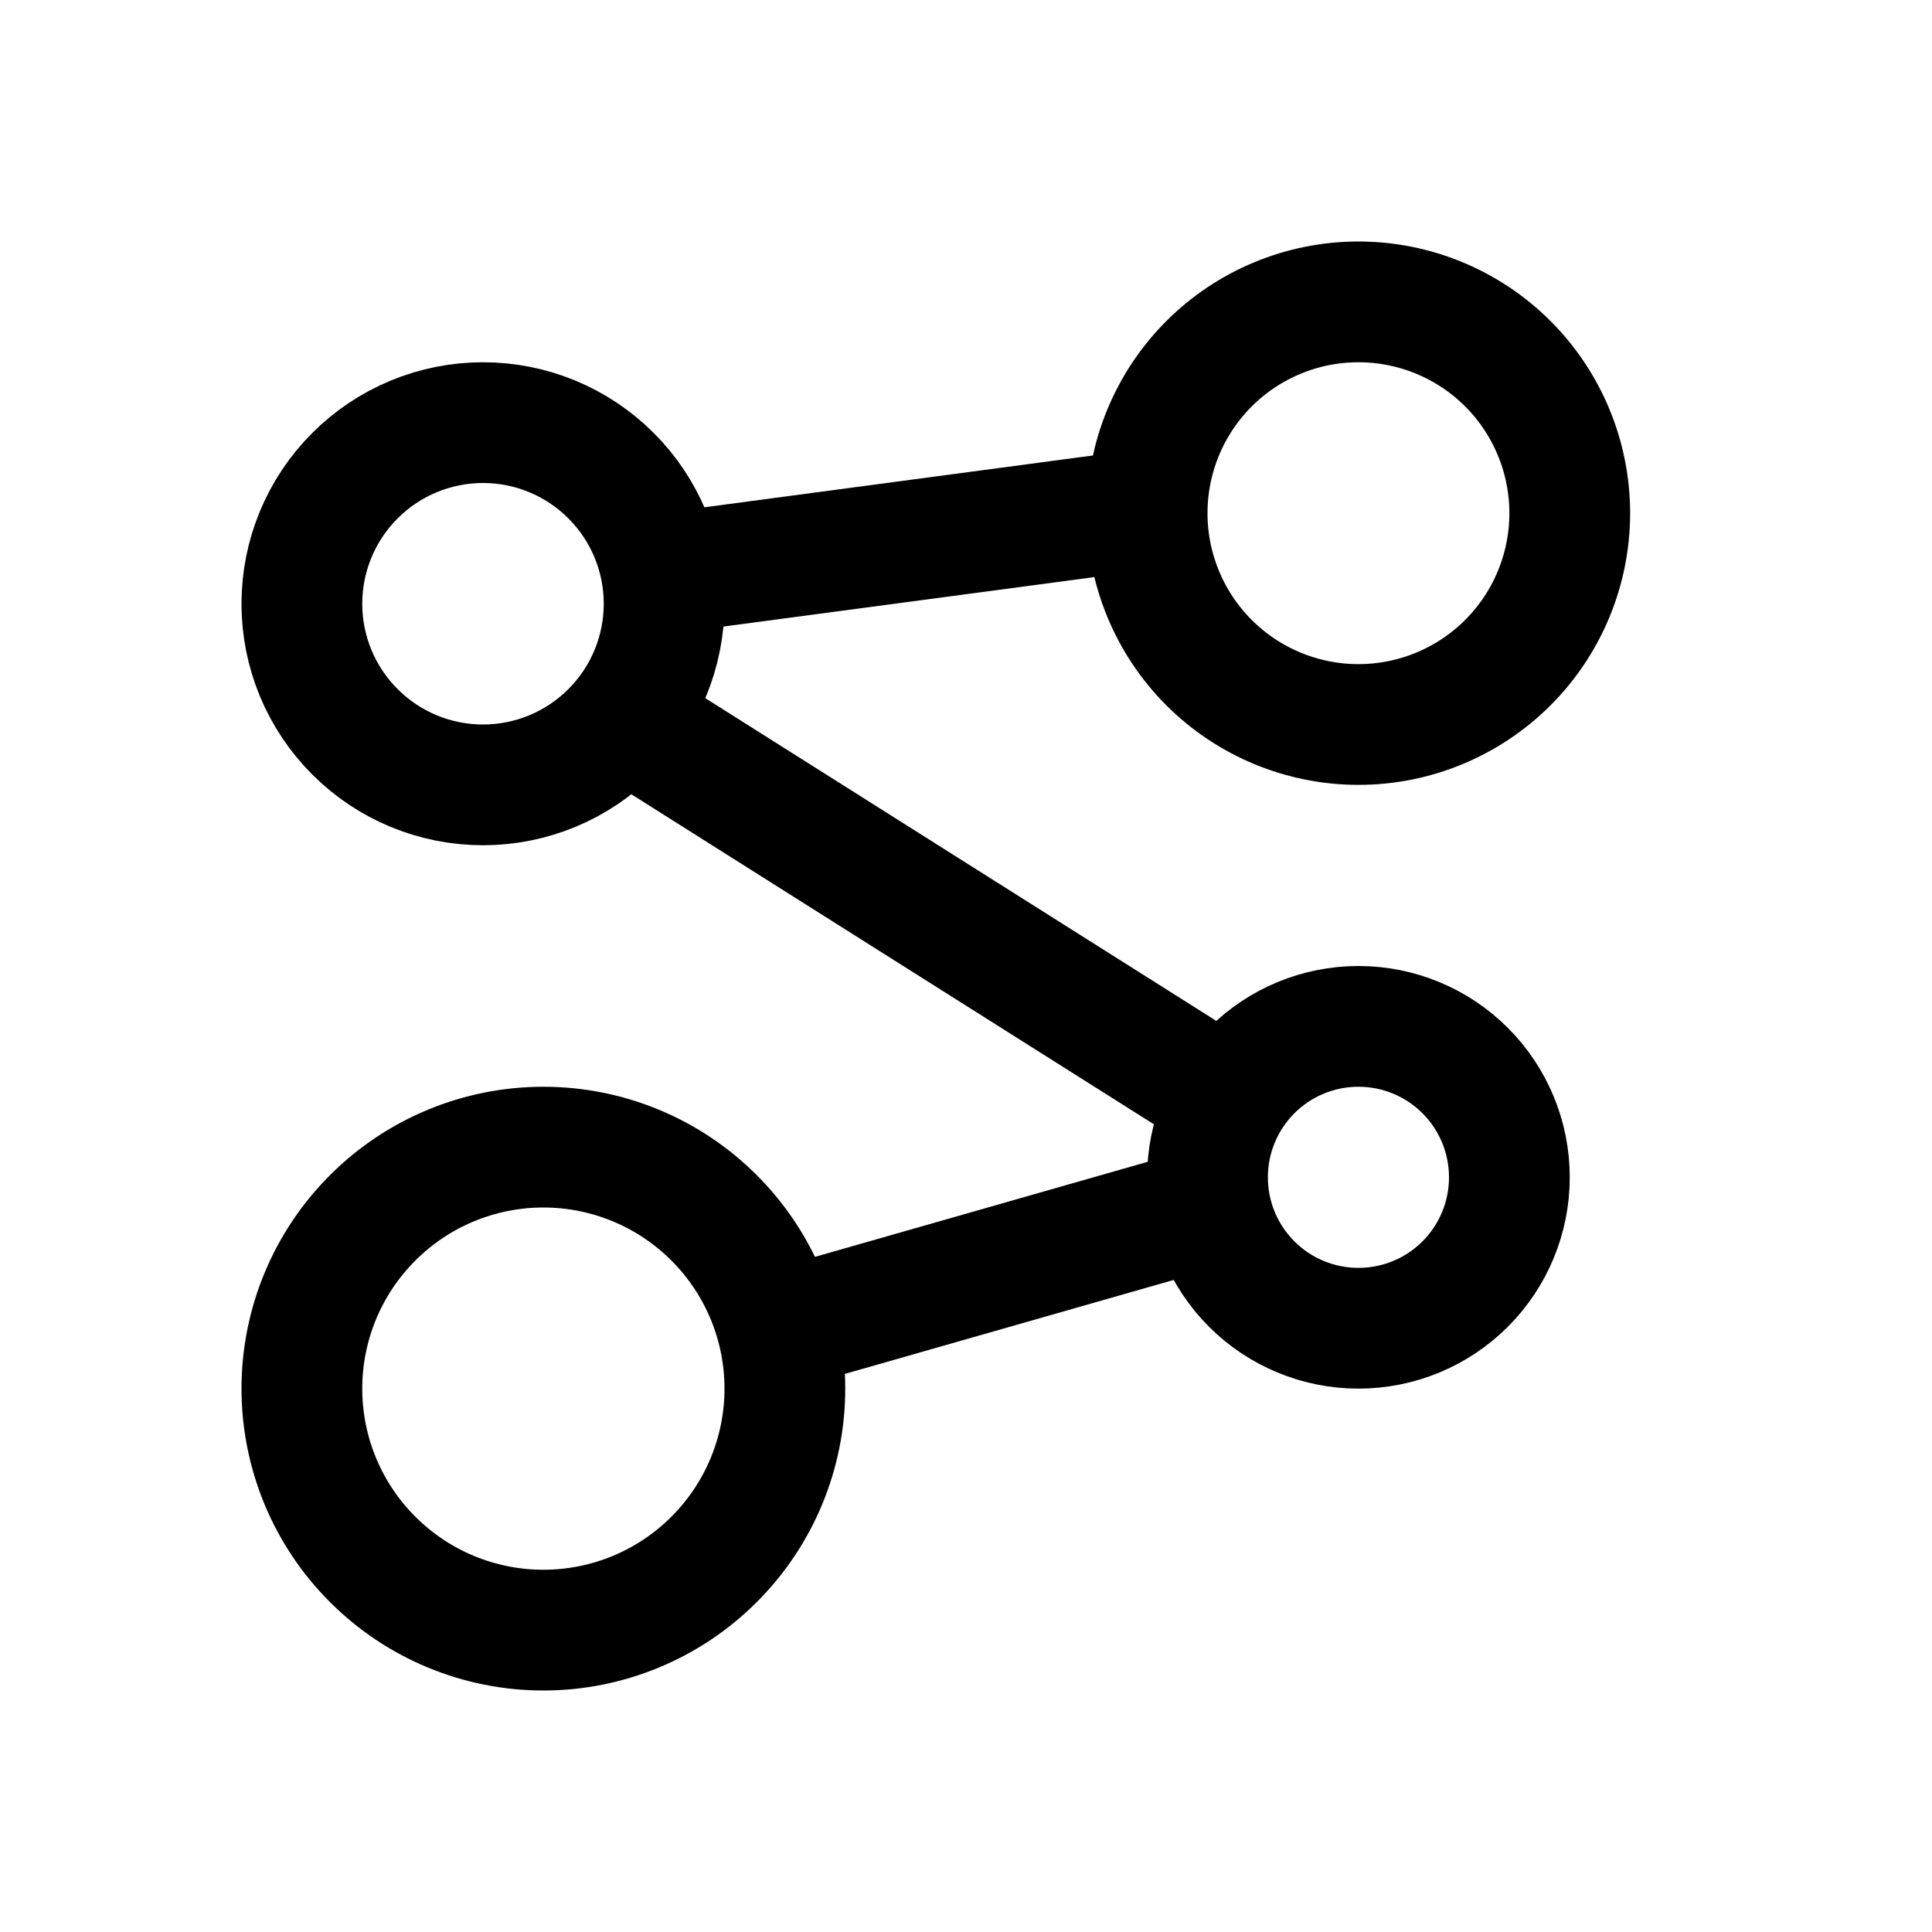
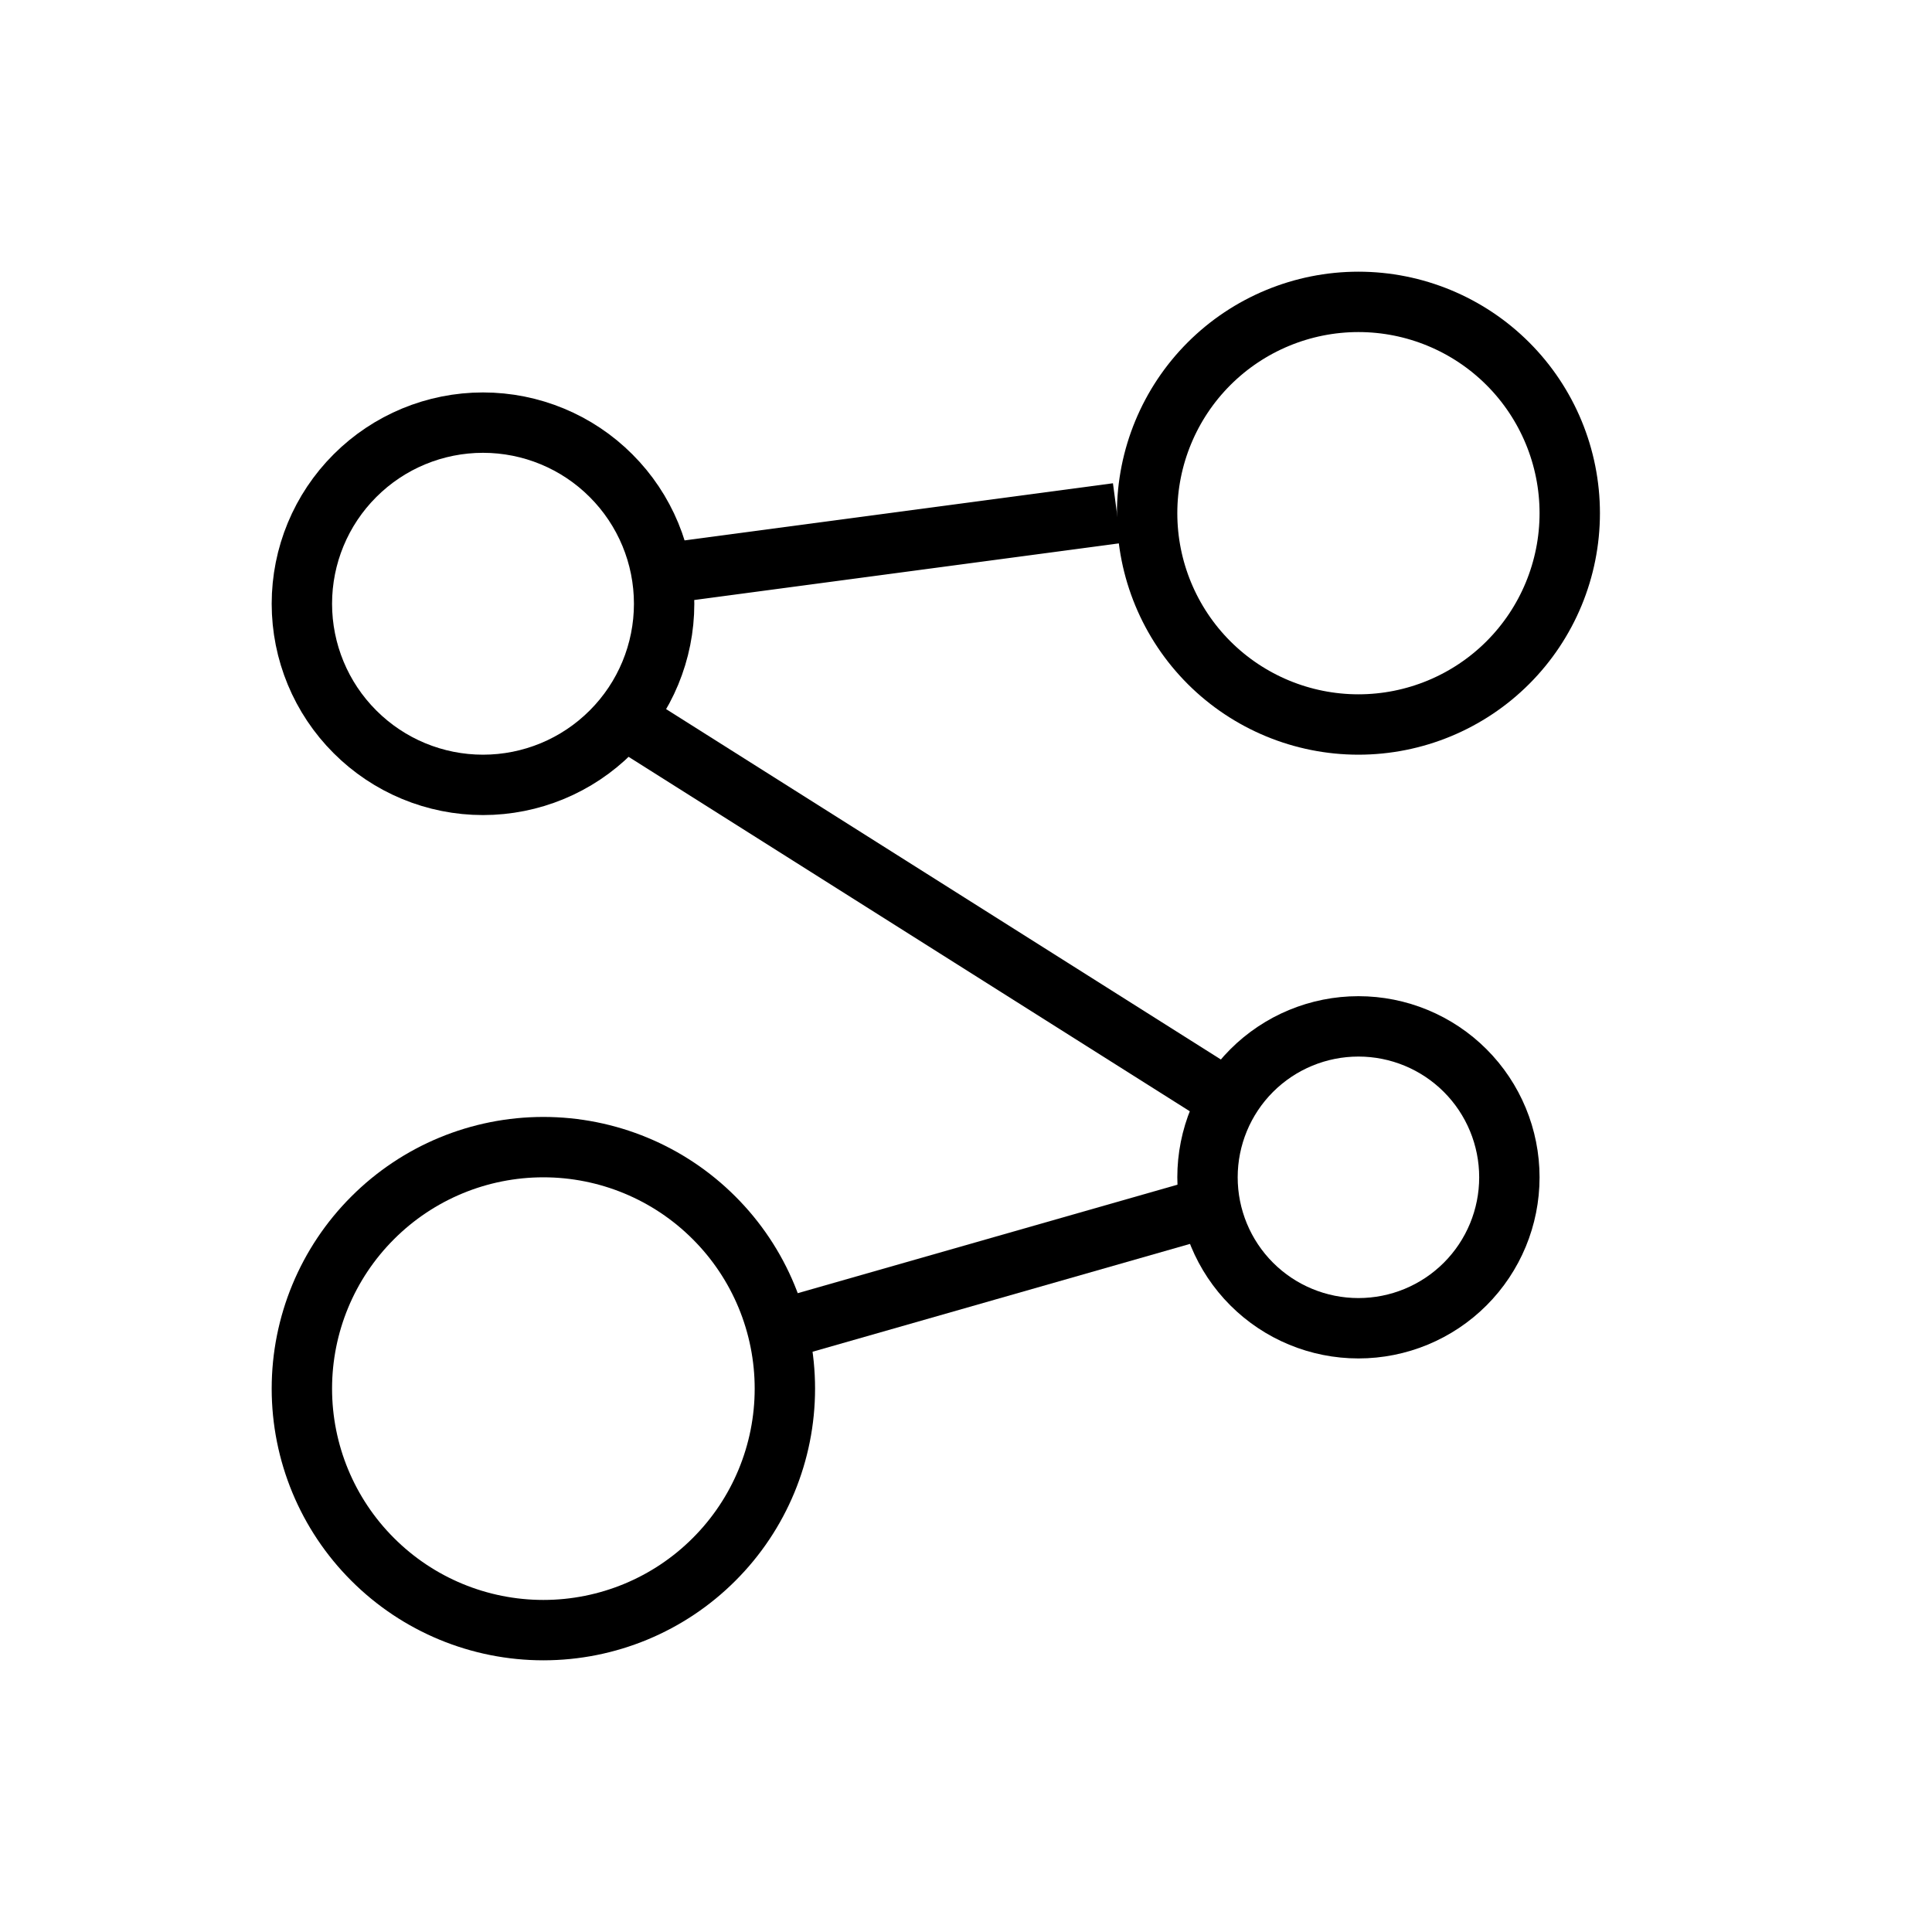
<svg xmlns="http://www.w3.org/2000/svg" width="32" height="32" viewBox="0 0 32 32" fill="none">
-   <path d="M5 10C5 10.796 5.316 11.559 5.879 12.121C6.441 12.684 7.204 13 8 13C8.796 13 9.559 12.684 10.121 12.121C10.684 11.559 11 10.796 11 10C11 9.204 10.684 8.441 10.121 7.879C9.559 7.316 8.796 7 8 7C7.204 7 6.441 7.316 5.879 7.879C5.316 8.441 5 9.204 5 10Z" stroke="black" stroke-width="2" stroke-linecap="round" stroke-linejoin="round" />
-   <path d="M20 19.5C20 20.163 20.263 20.799 20.732 21.268C21.201 21.737 21.837 22 22.5 22C23.163 22 23.799 21.737 24.268 21.268C24.737 20.799 25 20.163 25 19.5C25 18.837 24.737 18.201 24.268 17.732C23.799 17.263 23.163 17 22.5 17C21.837 17 21.201 17.263 20.732 17.732C20.263 18.201 20 18.837 20 19.5Z" stroke="black" stroke-width="2" stroke-linecap="round" stroke-linejoin="round" />
-   <path d="M19 8.5C19 9.428 19.369 10.319 20.025 10.975C20.681 11.631 21.572 12 22.5 12C23.428 12 24.319 11.631 24.975 10.975C25.631 10.319 26 9.428 26 8.5C26 7.572 25.631 6.681 24.975 6.025C24.319 5.369 23.428 5 22.5 5C21.572 5 20.681 5.369 20.025 6.025C19.369 6.681 19 7.572 19 8.5Z" stroke="black" stroke-width="2" stroke-linecap="round" stroke-linejoin="round" />
-   <path d="M5 23C5 24.061 5.421 25.078 6.172 25.828C6.922 26.579 7.939 27 9 27C10.061 27 11.078 26.579 11.828 25.828C12.579 25.078 13 24.061 13 23C13 21.939 12.579 20.922 11.828 20.172C11.078 19.421 10.061 19 9 19C7.939 19 6.922 19.421 6.172 20.172C5.421 20.922 5 21.939 5 23Z" stroke="black" stroke-width="2" stroke-linecap="round" stroke-linejoin="round" />
-   <path d="M13 22L20 20" stroke="black" stroke-width="2" stroke-linecap="round" stroke-linejoin="round" />
-   <path d="M10.5 12L20 18" stroke="black" stroke-width="2" stroke-linecap="round" stroke-linejoin="round" />
-   <path d="M11 9.5L18.5 8.5" stroke="black" stroke-width="2" stroke-linecap="round" stroke-linejoin="round" />
+   <path d="M5 10C5 10.796 5.316 11.559 5.879 12.121C6.441 12.684 7.204 13 8 13C8.796 13 9.559 12.684 10.121 12.121C10.684 11.559 11 10.796 11 10C11 9.204 10.684 8.441 10.121 7.879C9.559 7.316 8.796 7 8 7C7.204 7 6.441 7.316 5.879 7.879C5.316 8.441 5 9.204 5 10Z" stroke="black" strokeWidth="2" strokeLinecap="round" strokeLinejoin="round" />
+   <path d="M20 19.5C20 20.163 20.263 20.799 20.732 21.268C21.201 21.737 21.837 22 22.5 22C23.163 22 23.799 21.737 24.268 21.268C24.737 20.799 25 20.163 25 19.5C25 18.837 24.737 18.201 24.268 17.732C23.799 17.263 23.163 17 22.5 17C21.837 17 21.201 17.263 20.732 17.732C20.263 18.201 20 18.837 20 19.5Z" stroke="black" strokeWidth="2" strokeLinecap="round" strokeLinejoin="round" />
+   <path d="M19 8.5C19 9.428 19.369 10.319 20.025 10.975C20.681 11.631 21.572 12 22.5 12C23.428 12 24.319 11.631 24.975 10.975C25.631 10.319 26 9.428 26 8.5C26 7.572 25.631 6.681 24.975 6.025C24.319 5.369 23.428 5 22.5 5C21.572 5 20.681 5.369 20.025 6.025C19.369 6.681 19 7.572 19 8.5Z" stroke="black" strokeWidth="2" strokeLinecap="round" strokeLinejoin="round" />
+   <path d="M5 23C5 24.061 5.421 25.078 6.172 25.828C6.922 26.579 7.939 27 9 27C10.061 27 11.078 26.579 11.828 25.828C12.579 25.078 13 24.061 13 23C13 21.939 12.579 20.922 11.828 20.172C11.078 19.421 10.061 19 9 19C7.939 19 6.922 19.421 6.172 20.172C5.421 20.922 5 21.939 5 23Z" stroke="black" strokeWidth="2" strokeLinecap="round" strokeLinejoin="round" />
+   <path d="M13 22L20 20" stroke="black" strokeWidth="2" strokeLinecap="round" strokeLinejoin="round" />
+   <path d="M10.5 12L20 18" stroke="black" strokeWidth="2" strokeLinecap="round" strokeLinejoin="round" />
+   <path d="M11 9.5L18.5 8.5" stroke="black" strokeWidth="2" strokeLinecap="round" strokeLinejoin="round" />
</svg>
